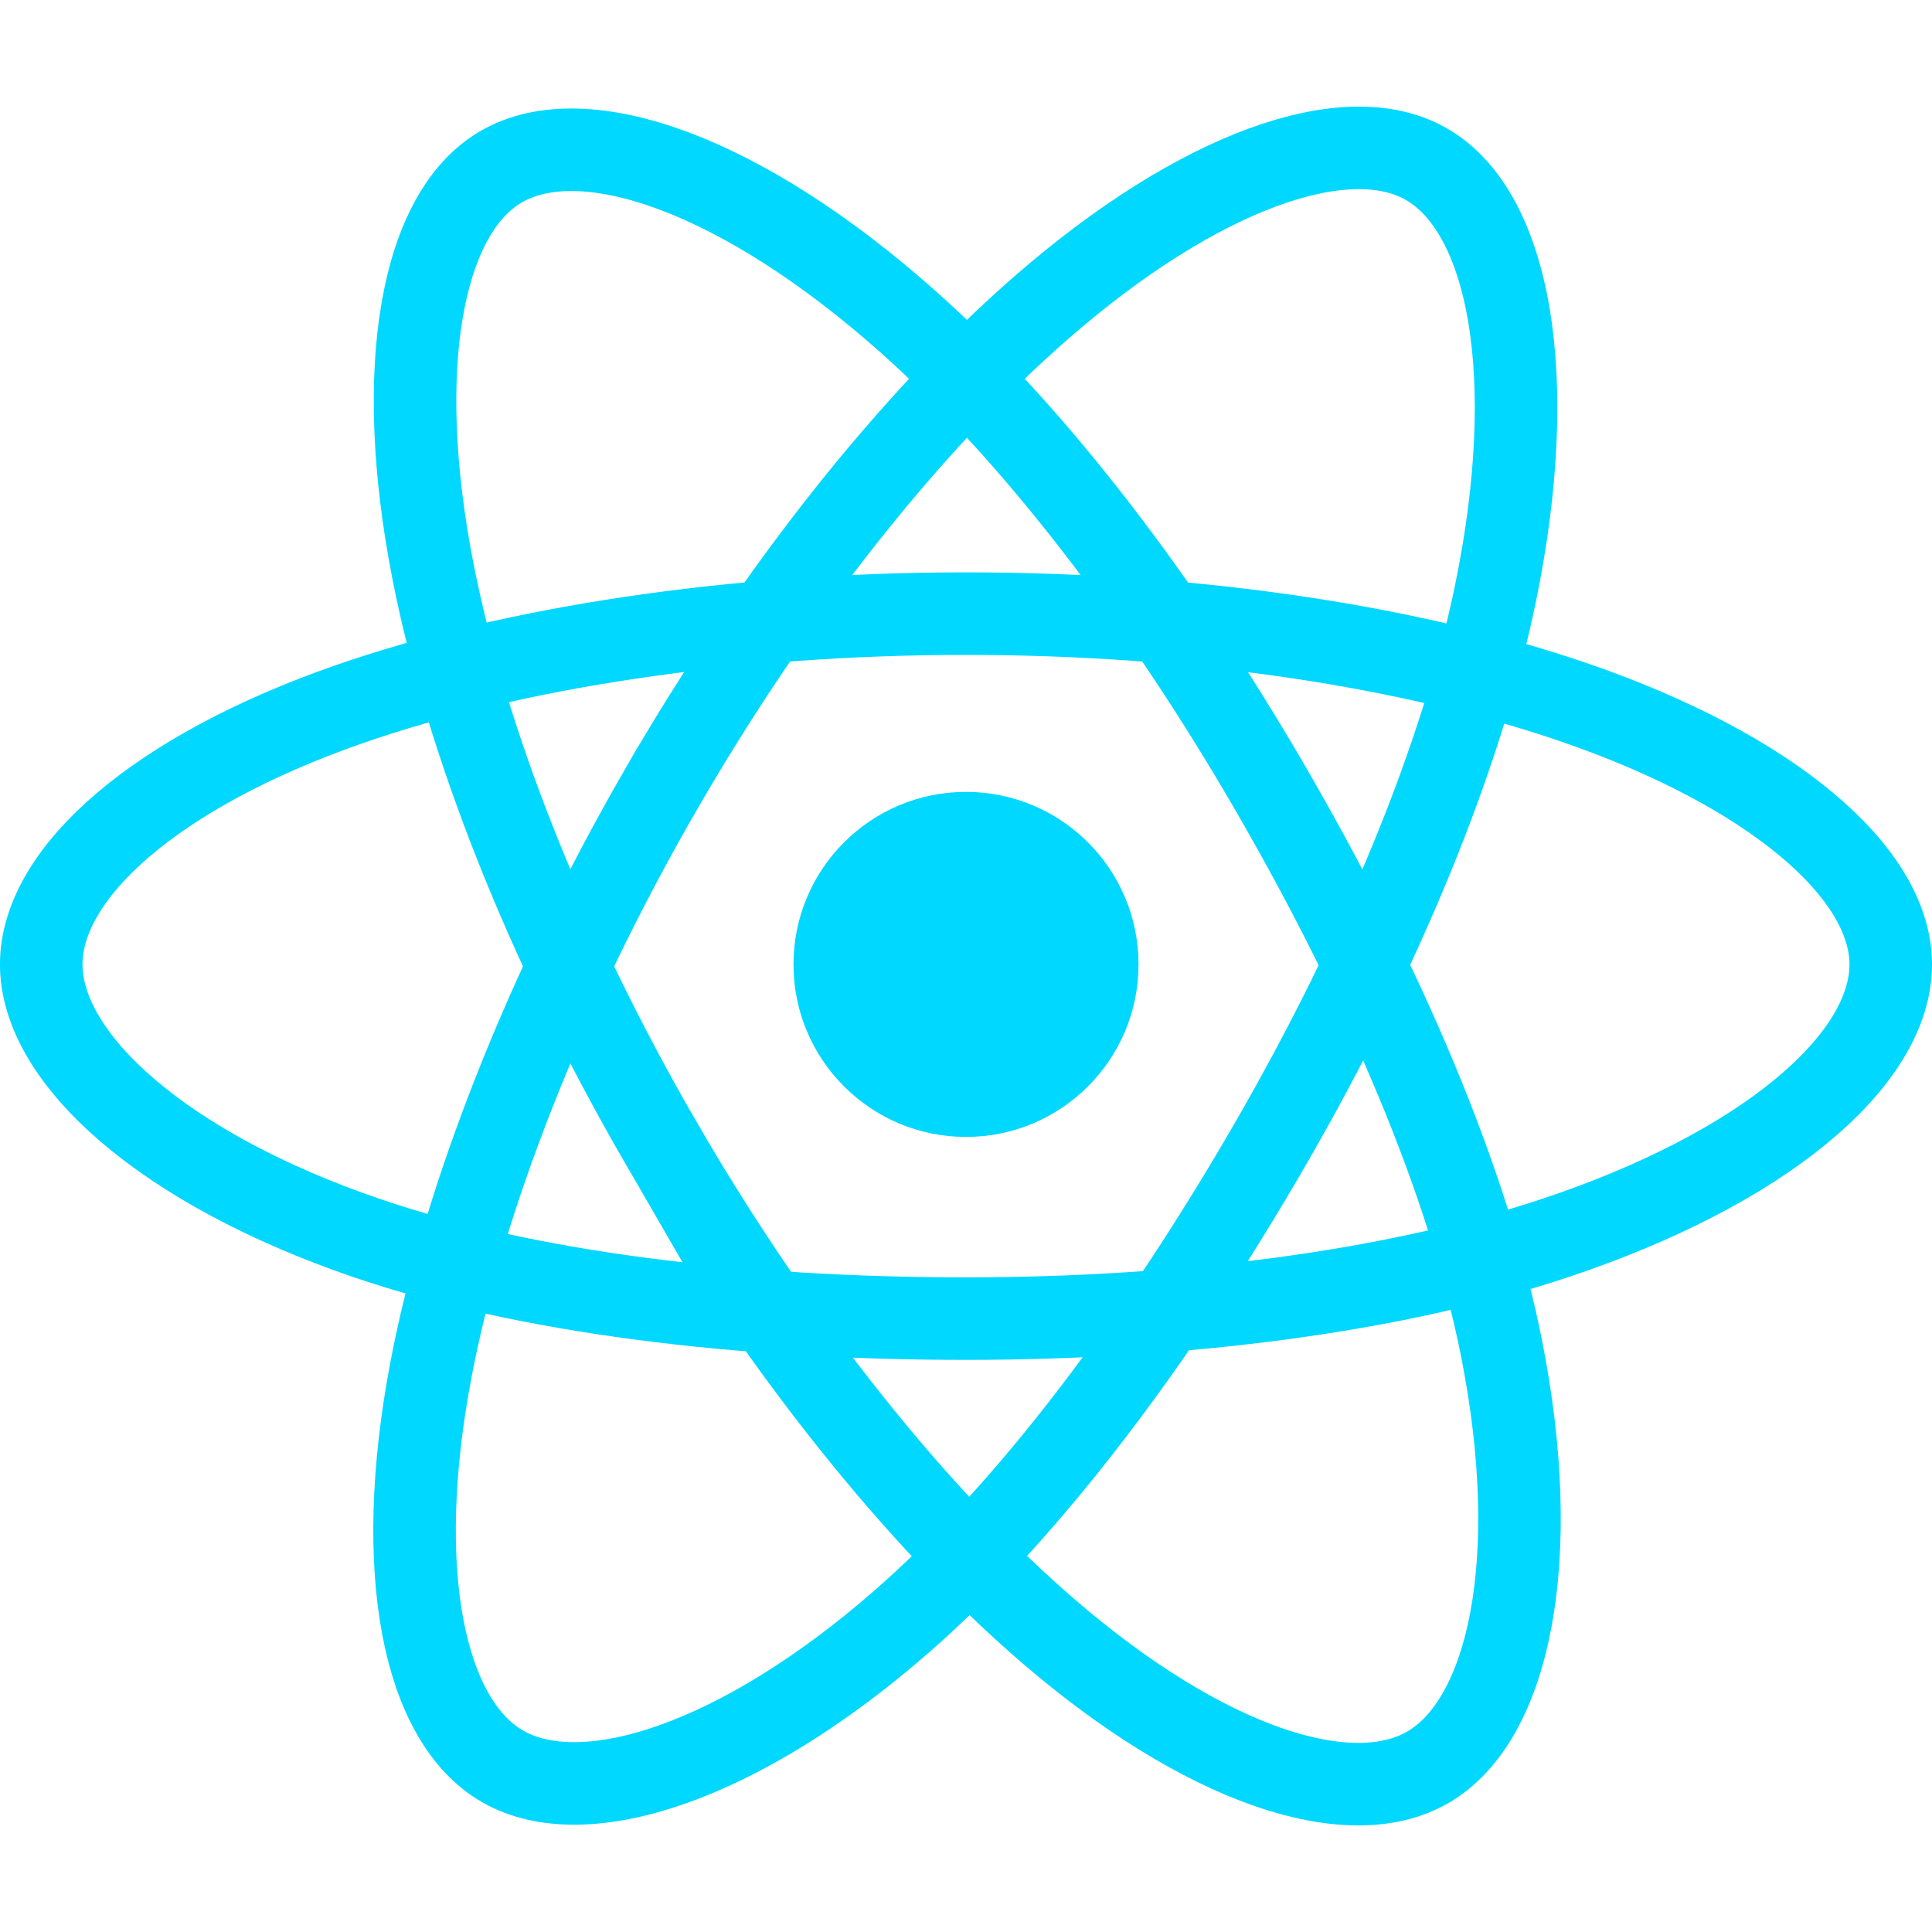
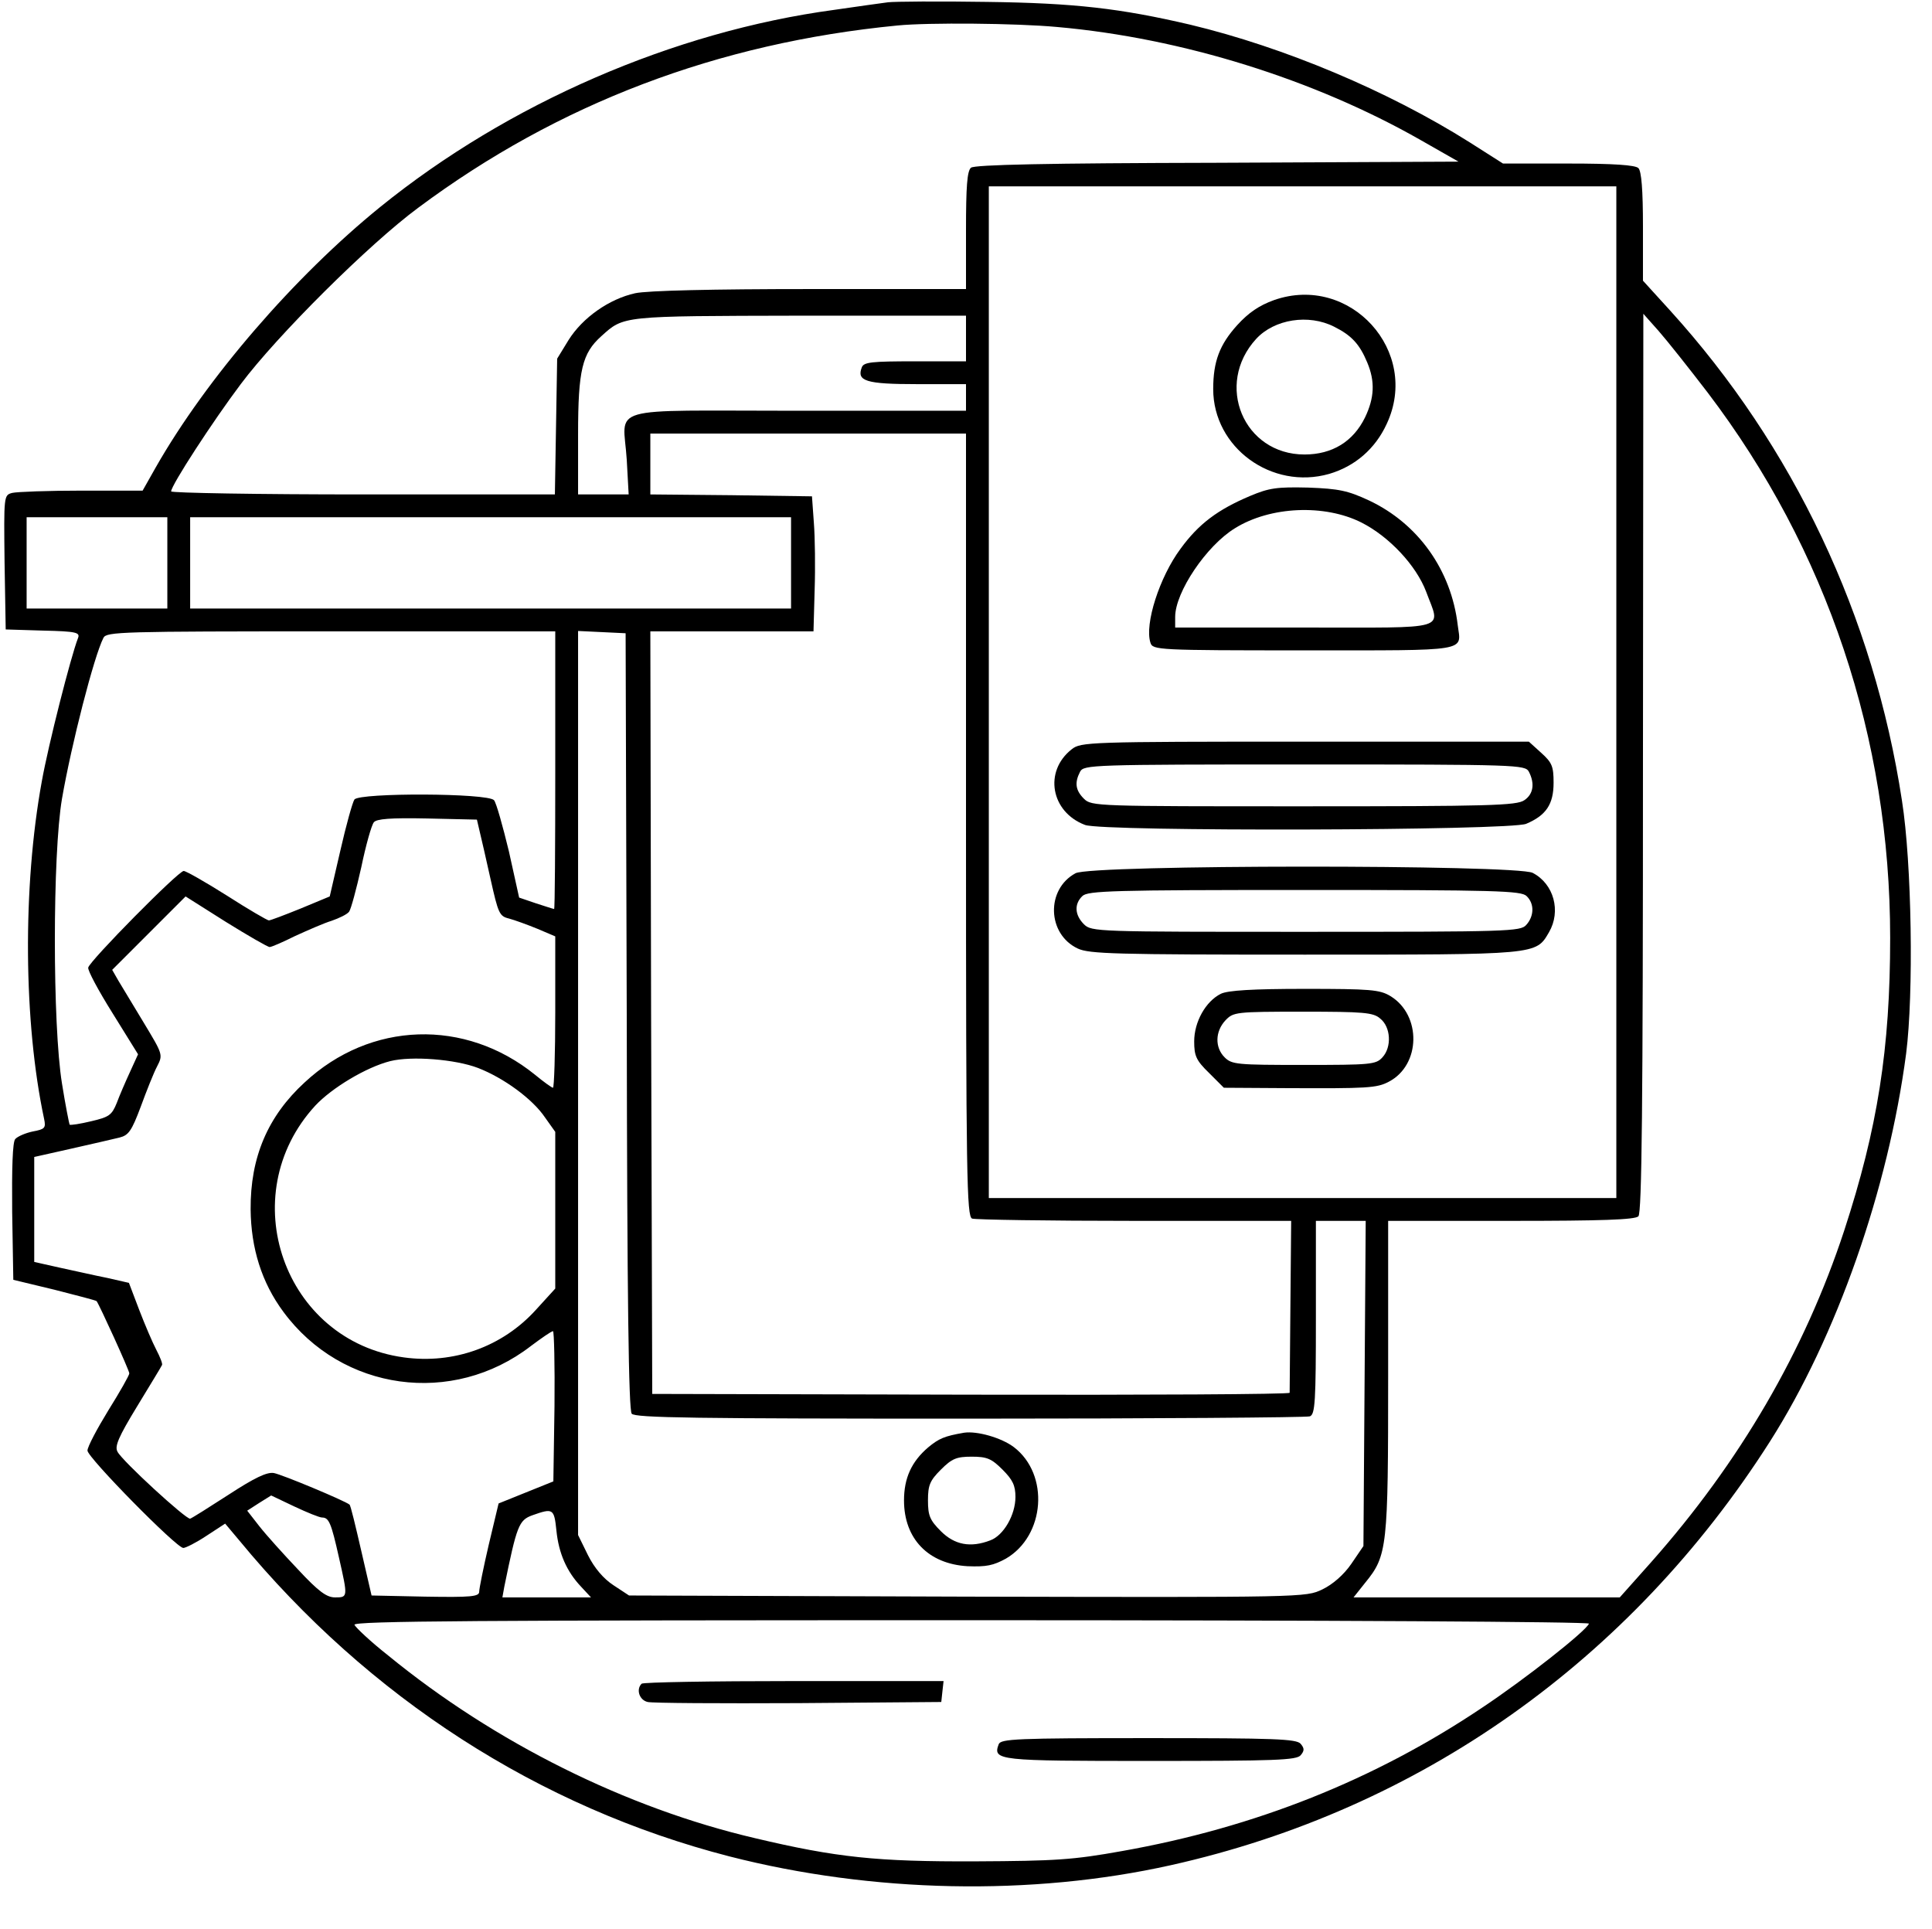
- <svg xmlns="http://www.w3.org/2000/svg" width="64" height="64" viewBox="0 0 32 32">
-   <g transform="matrix(.05696 0 0 .05696 .647744 2.43826)" fill="none" fill-rule="evenodd">
-     <circle r="50.167" cy="237.628" cx="269.529" fill="#00d8ff" />
-     <g stroke="#00d8ff" stroke-width="24">
-       <path d="M269.53 135.628c67.356 0 129.928 9.665 177.107 25.907 56.844 19.57 91.794 49.233 91.794 76.093 0 27.99-37.04 59.503-98.083 79.728-46.15 15.29-106.88 23.272-170.818 23.272-65.554 0-127.63-7.492-174.3-23.44-59.046-20.182-94.61-52.103-94.61-79.56 0-26.642 33.37-56.076 89.415-75.616 47.355-16.51 111.472-26.384 179.486-26.384z" />
-       <path d="M180.736 186.922c33.65-58.348 73.28-107.724 110.92-140.48C337.006 6.976 380.163-8.48 403.43 4.937c24.248 13.983 33.042 61.814 20.067 124.796-9.8 47.618-33.234 104.212-65.176 159.6-32.75 56.788-70.25 106.82-107.377 139.272-46.98 41.068-92.4 55.93-116.185 42.213-23.08-13.3-31.906-56.92-20.834-115.233 9.355-49.27 32.832-109.745 66.8-168.664z" />
-       <path d="M180.82 289.482C147.075 231.2 124.1 172.195 114.51 123.227c-11.544-59-3.382-104.11 19.864-117.566 24.224-14.024 70.055 2.244 118.14 44.94 36.356 32.28 73.688 80.837 105.723 136.173 32.844 56.733 57.46 114.21 67.036 162.582 12.117 61.213 2.31 107.984-21.453 121.74-23.057 13.348-65.25-.784-110.24-39.5-38.013-32.71-78.682-83.253-112.76-142.115z" />
-     </g>
+ <svg xmlns="http://www.w3.org/2000/svg" version="1.0" width="508pt" height="507pt" viewBox="0 0 508 507" preserveAspectRatio="xMidYMid meet">
+   <g transform="translate(0,507) scale(0.1,-0.1)" fill="#000000" stroke="none">
+     <path d="M2335 5064 c-16 -2 -80 -11 -142 -20 -422 -57 -857 -246 -1193 -518 -227 -184 -457 -451 -590 -684 l-35 -62 -160 0 c-88 0 -170 -3 -183 -6 -22 -6 -22 -7 -20 -183 l3 -176 98 -3 c89 -2 98 -5 92 -20 -19 -49 -78 -281 -95 -376 -51 -279 -48 -635 6 -888 5 -24 2 -27 -30 -33 -19 -4 -40 -13 -46 -20 -7 -8 -9 -76 -8 -191 l3 -179 108 -26 c59 -15 109 -28 111 -30 7 -9 86 -182 86 -190 0 -5 -25 -49 -55 -97 -30 -49 -55 -96 -55 -106 0 -18 234 -256 252 -256 6 0 34 14 61 32 l49 32 37 -44 c341 -414 788 -702 1289 -831 375 -96 794 -105 1161 -23 654 146 1208 538 1575 1114 175 275 311 663 358 1020 20 157 15 500 -11 665 -74 485 -285 931 -610 1289 l-71 78 0 142 c0 97 -4 146 -12 154 -8 8 -64 12 -184 12 l-172 0 -88 56 c-214 135 -488 250 -734 309 -184 43 -304 57 -535 60 -126 2 -243 1 -260 -1z m445 -65 c328 -29 676 -138 955 -297 l100 -57 -634 -3 c-448 -1 -638 -5 -648 -13 -10 -9 -13 -49 -13 -165 l0 -154 -410 0 c-256 0 -428 -4 -460 -11 -68 -15 -138 -64 -175 -123 l-30 -49 -3 -179 -3 -178 -505 0 c-277 0 -504 4 -504 8 0 16 110 185 183 282 95 127 337 368 467 464 368 274 787 433 1260 479 81 8 313 6 420 -4z m1470 -1749 l0 -1330 -825 0 -825 0 0 1330 0 1330 825 0 825 0 0 -1330z m-1710 930 l0 -60 -134 0 c-114 0 -135 -2 -140 -16 -14 -36 11 -44 145 -44 l129 0 0 -35 0 -35 -444 0 c-513 0 -457 16 -448 -129 l5 -91 -67 0 -66 0 0 158 c0 170 11 213 61 258 60 54 51 53 522 54 l437 0 0 -60z m1950 -142 c314 -413 480 -909 480 -1434 0 -291 -33 -501 -121 -770 -104 -316 -274 -608 -508 -872 l-82 -92 -350 0 -350 0 31 39 c58 71 60 93 60 543 l0 408 323 0 c238 0 326 3 335 12 9 9 12 288 12 1192 l1 1181 40 -45 c22 -25 80 -98 129 -162z m-1950 -1137 c0 -929 2 -1029 16 -1035 9 -3 201 -6 427 -6 l412 0 -2 -222 c-1 -123 -2 -226 -2 -230 -1 -4 -378 -6 -838 -5 l-838 2 -3 1003 -2 1002 214 0 215 0 3 108 c2 59 1 139 -2 177 l-5 70 -212 3 -213 2 0 80 0 80 415 0 415 0 0 -1029z m-2100 689 l0 -120 -185 0 -185 0 0 120 0 120 185 0 185 0 0 -120z m1640 0 l0 -120 -790 0 -790 0 0 120 0 120 790 0 790 0 0 -120z m-620 -545 c0 -201 -1 -365 -3 -365 -2 0 -23 7 -48 15 l-44 15 -27 122 c-16 66 -33 127 -39 134 -16 19 -352 20 -367 2 -5 -7 -22 -68 -37 -134 l-28 -121 -77 -32 c-42 -17 -79 -31 -83 -31 -4 0 -54 29 -110 65 -57 36 -108 65 -114 65 -14 0 -247 -236 -251 -254 -2 -7 27 -61 64 -120 l67 -108 -21 -46 c-12 -26 -28 -63 -35 -82 -13 -32 -20 -37 -67 -48 -29 -7 -55 -11 -57 -9 -1 2 -11 51 -20 108 -25 153 -25 603 0 749 25 144 84 374 109 423 8 16 47 17 598 17 l590 0 0 -365z m188 -659 c1 -733 5 -1023 13 -1033 9 -11 166 -13 889 -13 483 0 885 3 894 6 14 5 16 38 16 260 l0 254 65 0 66 0 -3 -427 -3 -428 -32 -47 c-20 -29 -49 -54 -76 -67 -44 -21 -46 -21 -934 -19 l-889 3 -41 27 c-26 17 -50 45 -67 79 l-26 53 0 1188 0 1189 63 -3 62 -3 3 -1019z m-387 499 c4 -16 17 -73 29 -127 20 -89 23 -97 48 -103 15 -4 48 -16 75 -27 l47 -20 0 -199 c0 -110 -3 -199 -6 -199 -3 0 -24 15 -47 34 -184 149 -433 141 -606 -20 -97 -89 -143 -197 -142 -334 1 -102 29 -192 86 -269 154 -209 445 -249 651 -90 28 21 54 39 58 39 3 0 5 -89 4 -197 l-3 -198 -72 -29 -72 -29 -26 -109 c-14 -60 -25 -115 -25 -123 0 -13 -21 -15 -142 -13 l-141 3 -27 117 c-15 65 -28 120 -31 122 -12 10 -177 79 -199 83 -18 3 -50 -12 -119 -57 -51 -33 -97 -62 -101 -63 -10 -3 -179 152 -191 176 -8 14 2 38 52 120 34 56 64 105 65 108 2 3 -5 21 -15 40 -10 19 -30 66 -45 105 l-27 71 -57 13 c-31 6 -87 19 -125 27 l-67 15 0 138 0 138 98 22 c53 12 110 25 126 29 24 6 32 17 56 81 15 41 34 89 43 106 16 31 15 32 -35 115 -28 46 -58 96 -67 111 l-16 28 96 96 97 97 106 -67 c58 -36 110 -66 115 -66 5 0 35 13 67 29 33 15 76 34 96 40 20 7 41 17 46 24 5 7 19 59 32 117 12 58 27 111 33 118 7 9 44 12 140 10 l131 -3 7 -30z m-4 -623 c67 -26 143 -81 176 -130 l27 -38 0 -206 0 -206 -51 -56 c-88 -97 -216 -143 -347 -125 -316 43 -450 426 -233 662 44 47 134 101 197 117 56 14 171 5 231 -18z m-410 -1182 c18 0 24 -15 44 -104 24 -106 24 -106 -10 -106 -22 0 -43 15 -97 73 -38 40 -84 91 -102 114 l-32 41 31 20 32 20 61 -29 c34 -16 66 -29 73 -29z m616 -34 c6 -60 27 -108 65 -148 l26 -28 -117 0 -116 0 5 28 c33 161 38 175 74 188 54 19 57 18 63 -40z m2715 -245 c-7 -19 -168 -146 -281 -221 -283 -190 -597 -315 -947 -377 -128 -23 -174 -26 -385 -27 -259 -1 -365 10 -580 61 -338 79 -684 251 -964 480 -47 37 -86 74 -89 81 -3 10 328 12 1623 12 937 0 1625 -4 1623 -9z" />
+     <path d="M3350 4281 c-39 -14 -67 -33 -97 -66 -46 -51 -63 -95 -63 -168 0 -154 154 -266 305 -223 68 20 121 66 151 131 90 191 -96 396 -296 326z m158 -70 c46 -23 67 -46 87 -94 21 -50 19 -93 -6 -145 -31 -63 -86 -97 -159 -97 -160 0 -237 184 -127 304 48 52 138 66 205 32z" />
+     <path d="M3287 3766 c-85 -36 -135 -73 -183 -139 -55 -74 -95 -198 -79 -247 6 -19 18 -20 405 -20 439 0 412 -4 403 66 -17 145 -104 267 -233 328 -56 26 -79 31 -160 34 -83 2 -103 -1 -153 -22z m293 -70 c73 -37 144 -113 170 -182 38 -103 68 -94 -320 -94 l-340 0 0 28 c0 65 82 187 157 233 93 58 236 64 333 15z" />
+     <path d="M2818 3100 c-74 -58 -55 -165 35 -199 46 -18 1118 -15 1160 3 52 22 72 51 72 108 0 43 -4 53 -33 79 l-32 29 -589 0 c-570 0 -589 -1 -613 -20z m1202 -59 c16 -31 12 -59 -12 -75 -20 -14 -92 -16 -580 -16 -545 0 -558 0 -578 20 -22 22 -25 42 -10 71 10 18 28 19 590 19 562 0 580 -1 590 -19z" />
+     <path d="M2828 2774 c-78 -42 -75 -160 6 -198 30 -14 97 -16 596 -16 616 0 608 -1 643 59 32 55 13 127 -43 156 -43 22 -1161 22 -1202 -1z m1186 -60 c21 -20 20 -53 -1 -76 -15 -17 -46 -18 -580 -18 -550 0 -563 0 -583 20 -24 24 -26 53 -4 74 14 14 80 16 584 16 504 0 570 -2 584 -16z" />
+     <path d="M3210 2457 c-40 -20 -70 -74 -70 -125 0 -38 5 -50 39 -83 l39 -39 163 -1 c215 -1 239 0 271 17 84 44 86 175 4 225 -28 17 -53 19 -226 19 -136 0 -202 -4 -220 -13z m419 -65 c28 -22 31 -75 6 -102 -17 -19 -31 -20 -207 -20 -175 0 -189 1 -208 20 -26 26 -25 68 2 97 21 22 26 23 204 23 159 0 185 -2 203 -18z" />
+     <path d="M2535 1303 c-52 -9 -66 -15 -95 -39 -43 -37 -63 -80 -63 -139 0 -101 64 -167 167 -173 50 -2 68 2 101 20 103 60 115 221 21 293 -33 25 -97 43 -131 38z m101 -97 c27 -27 34 -42 34 -72 0 -47 -31 -101 -66 -114 -52 -20 -94 -12 -130 24 -29 29 -34 41 -34 81 0 40 5 52 34 81 29 29 41 34 81 34 40 0 52 -5 81 -34z" />
+     <path d="M1687 643 c-15 -15 -6 -43 16 -48 12 -3 191 -4 397 -3 l375 3 3 28 3 27 -394 0 c-216 0 -397 -3 -400 -7z" />
+     <path d="M2626 484 c-16 -43 -3 -44 399 -44 328 0 384 2 395 15 10 12 10 18 0 30 -11 13 -68 15 -400 15 -349 0 -388 -2 -394 -16z" />
  </g>
</svg>
